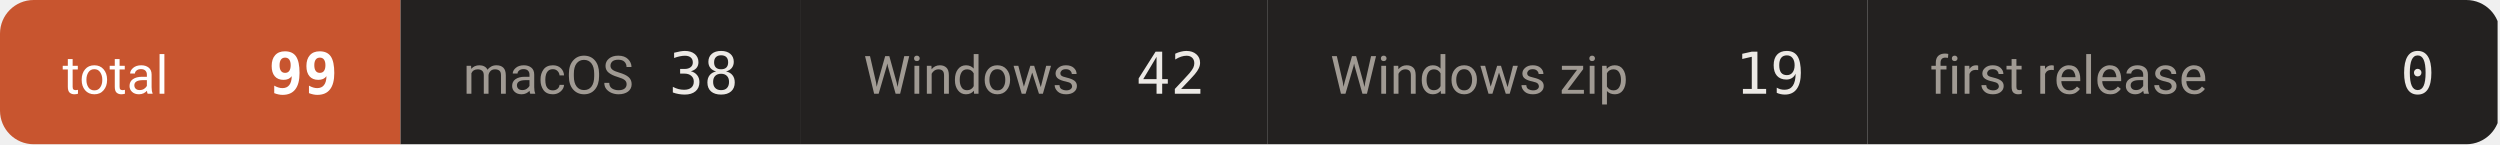
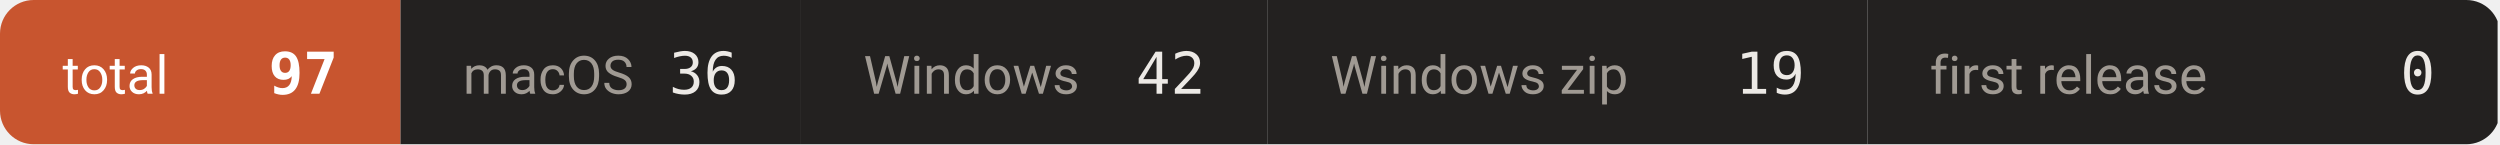
- <svg xmlns="http://www.w3.org/2000/svg" width="520" height="30" viewBox="0 0 520 30" role="img" aria-label="downloads 99">
+ <svg xmlns="http://www.w3.org/2000/svg" width="520" height="30" viewBox="0 0 520 30" role="img" aria-label="downloads 97">
  <defs>
    <clipPath id="c">
      <rect width="520" height="30" rx="7" />
    </clipPath>
  </defs>
  <g clip-path="url(#c)">
    <rect x="0.0" y="0" width="83.3" height="30" fill="#c8552f" />
    <text x="13.0" y="19.5" font-size="11" fill="#ffffff" font-family="-apple-system,BlinkMacSystemFont,'Segoe UI',Roboto,'Helvetica Neue',Arial,'Noto Sans Thai',sans-serif">total</text>
-     <text x="70.3" y="19.5" font-size="12" font-weight="600" fill="#ffffff" text-anchor="end" font-family="ui-monospace,SFMono-Regular,'SF Mono',Menlo,Consolas,monospace">99</text>
+     <text x="70.3" y="19.5" font-size="12" font-weight="600" fill="#ffffff" text-anchor="end" font-family="ui-monospace,SFMono-Regular,'SF Mono',Menlo,Consolas,monospace">97</text>
    <rect x="83.3" y="0" width="83.3" height="30" fill="#232120" />
    <text x="96.3" y="19.5" font-size="11" fill="#a09a93" font-family="-apple-system,BlinkMacSystemFont,'Segoe UI',Roboto,'Helvetica Neue',Arial,'Noto Sans Thai',sans-serif">macOS</text>
-     <text x="153.6" y="19.5" font-size="12" font-weight="500" fill="#ece9e5" text-anchor="end" font-family="ui-monospace,SFMono-Regular,'SF Mono',Menlo,Consolas,monospace">38</text>
+     <text x="153.6" y="19.5" font-size="12" font-weight="500" fill="#ece9e5" text-anchor="end" font-family="ui-monospace,SFMono-Regular,'SF Mono',Menlo,Consolas,monospace">36</text>
    <rect x="166.6" y="0" width="97.1" height="30" fill="#232120" />
    <text x="179.6" y="19.5" font-size="11" fill="#a09a93" font-family="-apple-system,BlinkMacSystemFont,'Segoe UI',Roboto,'Helvetica Neue',Arial,'Noto Sans Thai',sans-serif">Windows</text>
    <text x="250.7" y="19.5" font-size="12" font-weight="500" fill="#ece9e5" text-anchor="end" font-family="ui-monospace,SFMono-Regular,'SF Mono',Menlo,Consolas,monospace">42</text>
    <rect x="263.7" y="0" width="124.7" height="30" fill="#232120" />
    <text x="276.7" y="19.5" font-size="11" fill="#a09a93" font-family="-apple-system,BlinkMacSystemFont,'Segoe UI',Roboto,'Helvetica Neue',Arial,'Noto Sans Thai',sans-serif">Windows zip</text>
    <text x="375.4" y="19.5" font-size="12" font-weight="500" fill="#ece9e5" text-anchor="end" font-family="ui-monospace,SFMono-Regular,'SF Mono',Menlo,Consolas,monospace">19</text>
    <rect x="388.4" y="0" width="131.1" height="30" fill="#232120" />
    <text x="401.4" y="19.5" font-size="11" fill="#a09a93" font-family="-apple-system,BlinkMacSystemFont,'Segoe UI',Roboto,'Helvetica Neue',Arial,'Noto Sans Thai',sans-serif">first release</text>
    <text x="506.5" y="19.5" font-size="12" font-weight="500" fill="#ece9e5" text-anchor="end" font-family="ui-monospace,SFMono-Regular,'SF Mono',Menlo,Consolas,monospace">0</text>
  </g>
</svg>
